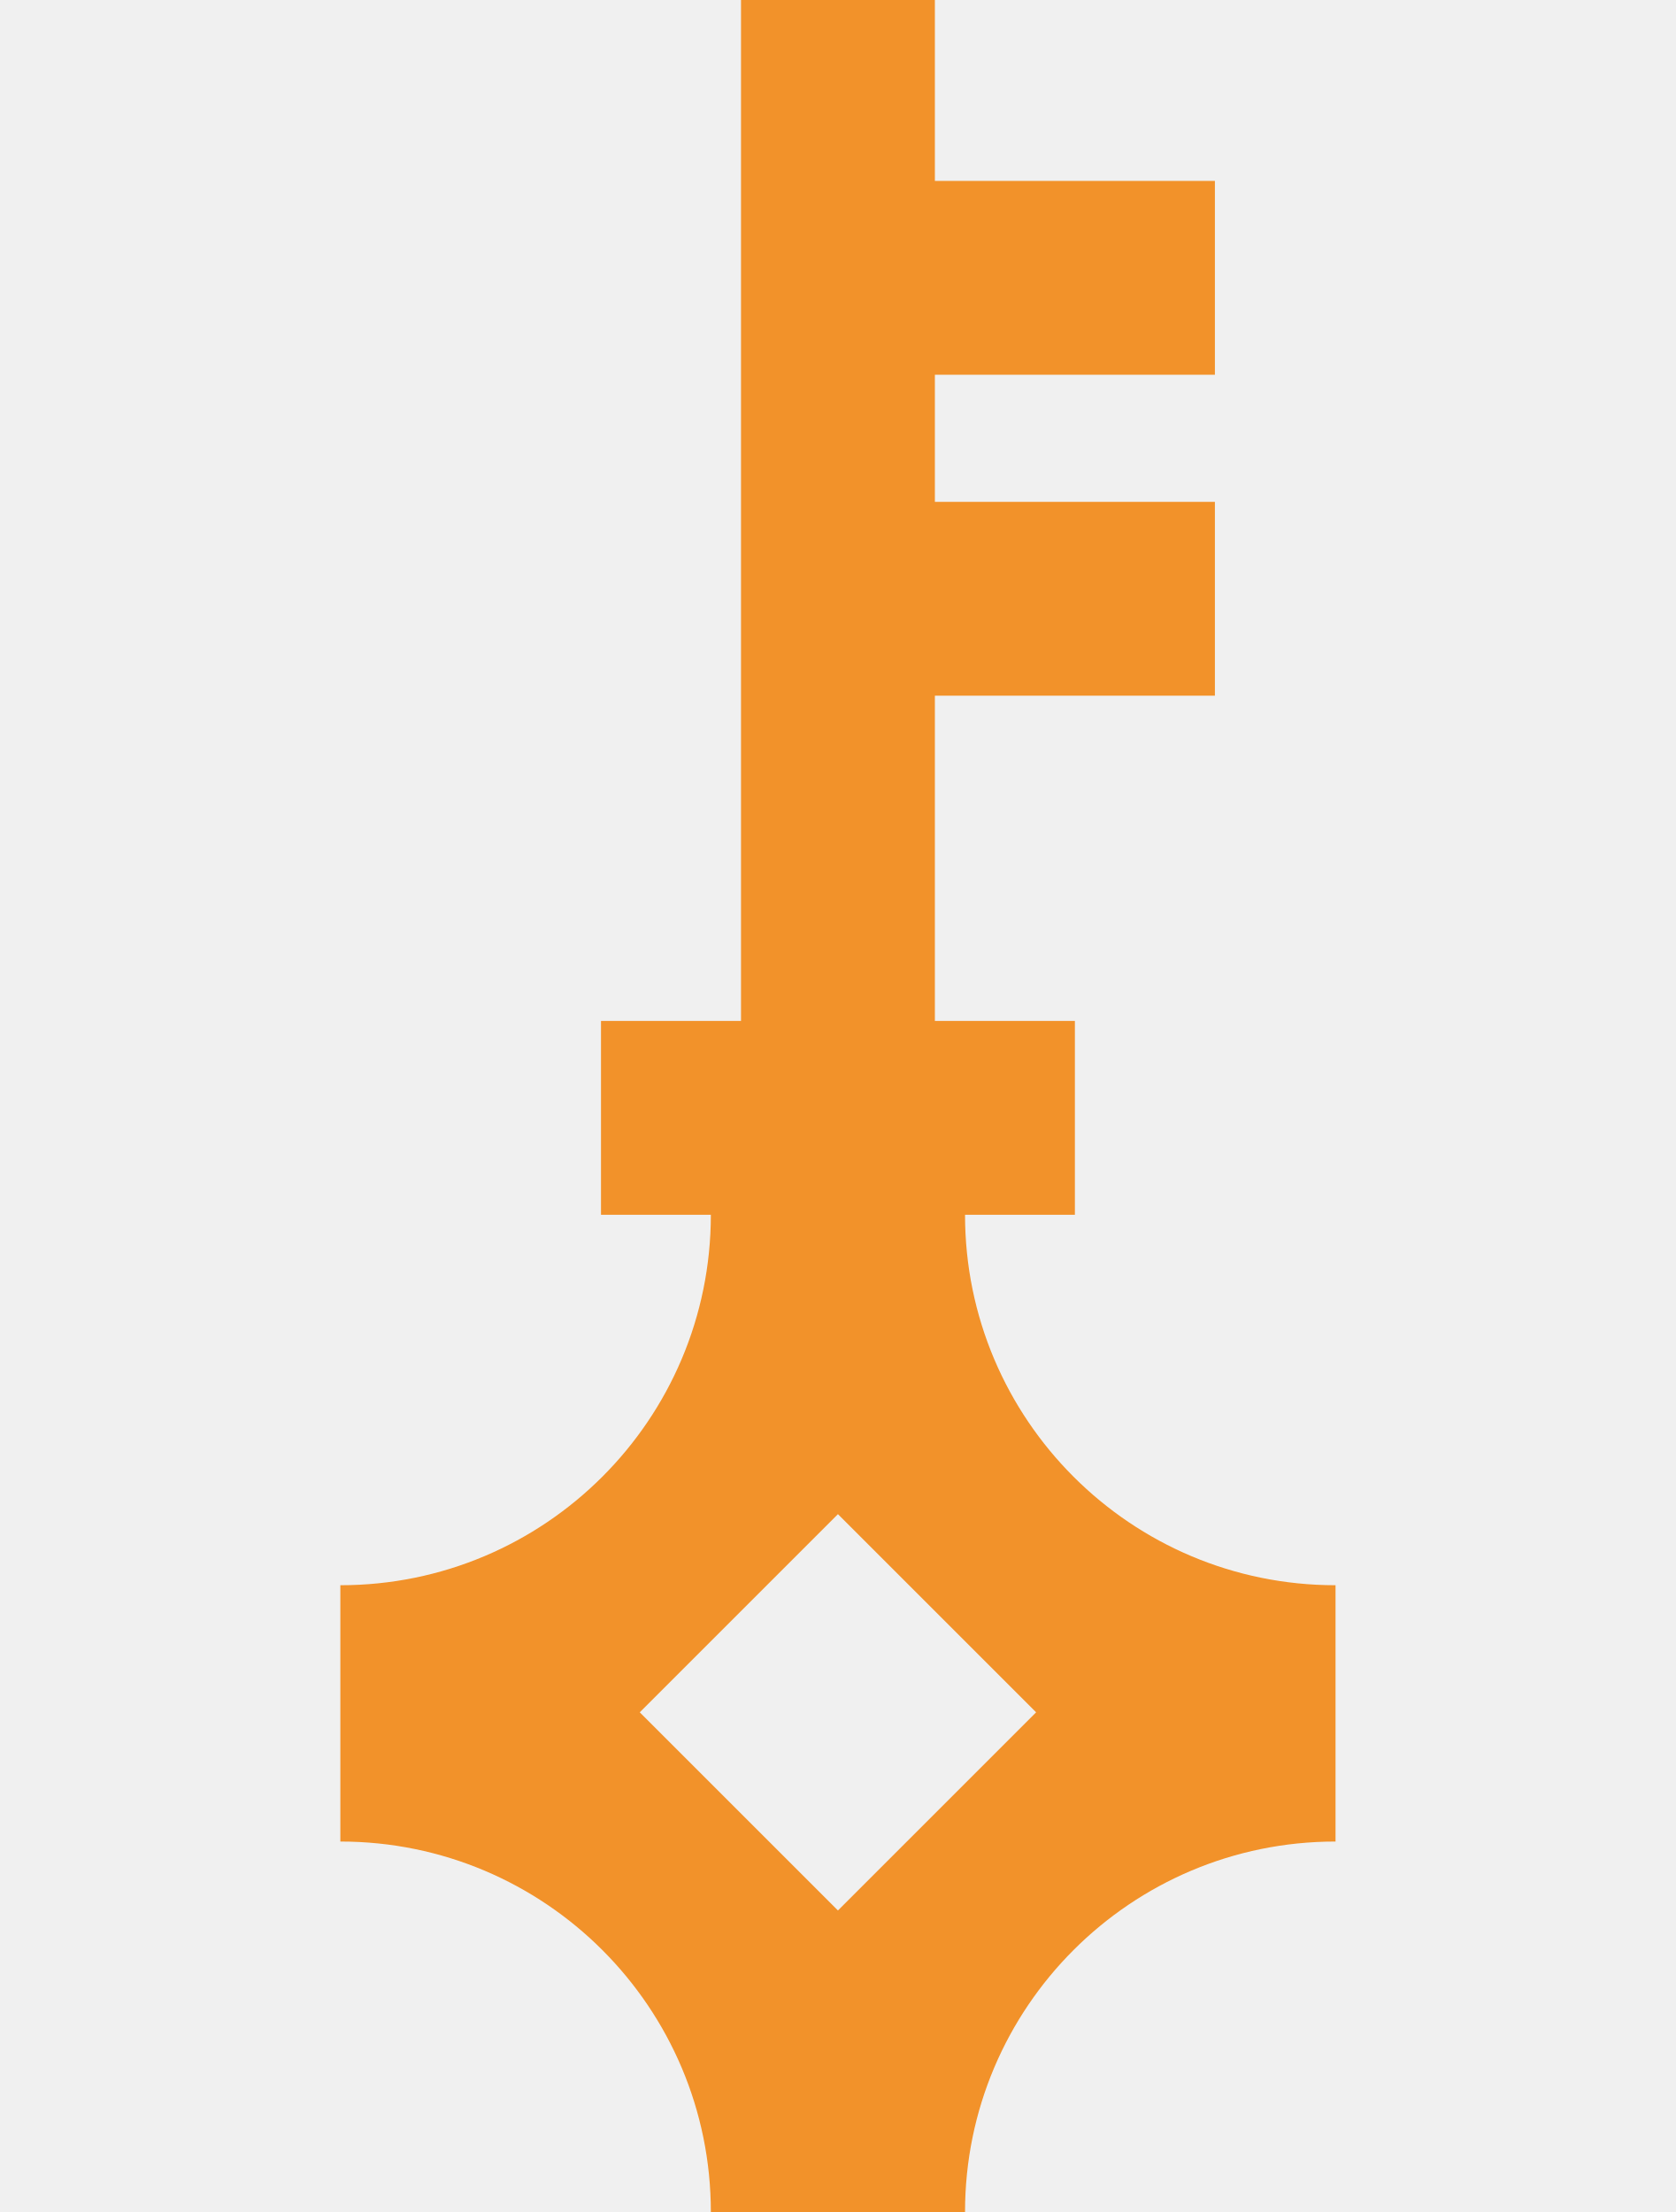
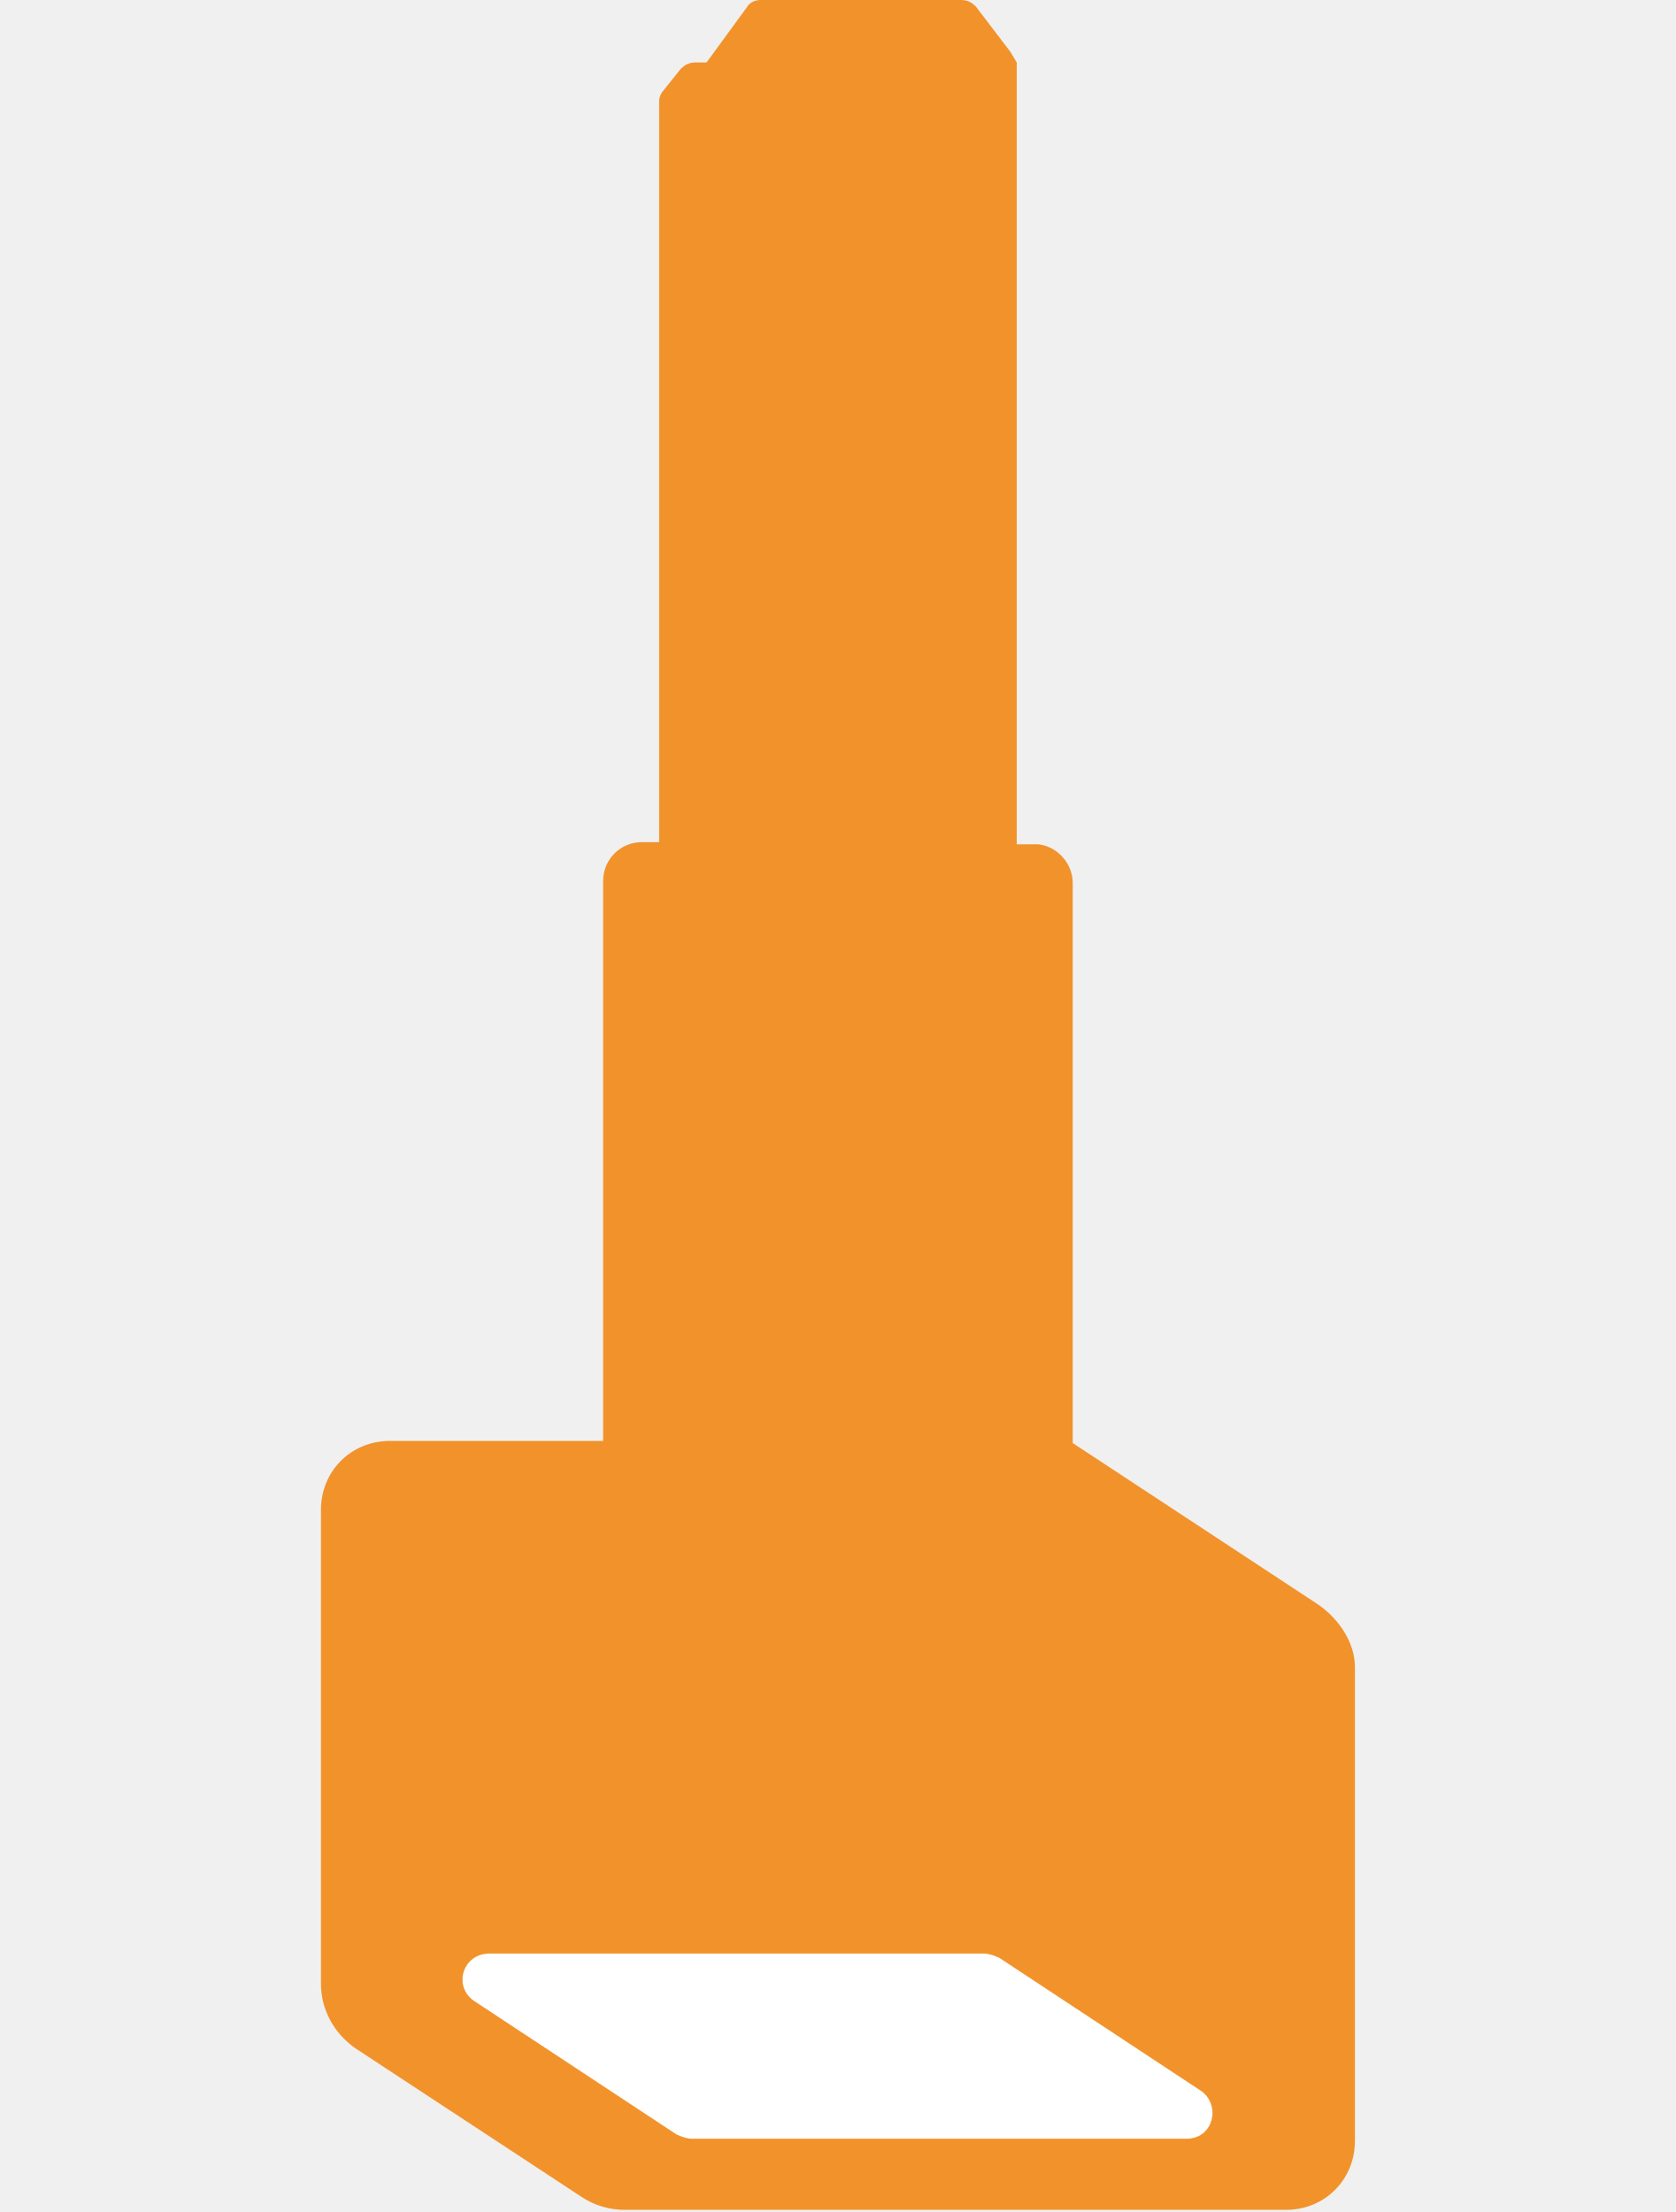
<svg xmlns="http://www.w3.org/2000/svg" version="1.1" id="Layer_1" x="0px" y="0px" viewBox="0 0 77.8 102.7" style="enable-background:new 0 0 77.8 102.7;" xml:space="preserve">
  <style type="text/css">
- 	.st0{fill:#F2922A;}
+ 	.st0{display:none;}
+ 	.st1{display:inline;}
+ 	.st2{fill:#F2922A;}
+ 	.st3{fill:#FFFFFF;}
</style>
-   <g id="Layer_2_00000078020202188288476320000017734748296354515593_">
-     <g id="Layer_1-2">
-       <path class="st0" d="M15.8,73.6v11.9c9.5,0,17.2,7.7,17.2,17.2c0,0,0,0,0,0h11.8c0-9.5,7.7-17.2,17.2-17.2c0,0,0,0,0,0V73.6    c-9.5,0-17.2-7.7-17.2-17.2h5.1v-9h-6.5V32.3h13v-9h-13v-5.9h13v-9h-13V0h-9v47.4h-6.5v9H33C33,65.9,25.3,73.6,15.8,73.6    C15.8,73.6,15.8,73.6,15.8,73.6z M38.9,70.3l9.2,9.2l-9.2,9.2l-9.2-9.2L38.9,70.3z" />
+   <g id="Layer_2_00000078020202188288476320000017734748296354515593_" class="st0">
+     <g id="Layer_1-2" class="st1">
+       <path class="st2" d="M-62.1,73.6v11.9c9.5,0,17.2,7.7,17.2,17.2l0,0h11.8c0-9.5,7.7-17.2,17.2-17.2l0,0V73.6    c-9.5,0-17.2-7.7-17.2-17.2h5.1v-9h-6.5V32.3h13v-9h-13v-5.9h13v-9h-13V0h-9v47.4H-50v9h5.1C-44.9,65.9-52.6,73.6-62.1,73.6    L-62.1,73.6z M-39,70.3l9.2,9.2l-9.2,9.2l-9.2-9.2L-39,70.3z" />
    </g>
  </g>
+   <g>
+     <path class="st2" d="M55.1,99.3h-23c-0.2,0-0.5-0.1-0.7-0.2L22,92.9c-1-0.7-0.5-2.2,0.7-2.2h23c0.2,0,0.5,0.1,0.7,0.2l9.4,6.2   C56.7,97.8,56.3,99.3,55.1,99.3z" />
+     <path class="st3" d="M55.1,99.3h-23c-0.2,0-0.5-0.1-0.7-0.2L22,92.9c-1-0.7-0.5-2.2,0.7-2.2h23c0.2,0,0.5,0.1,0.7,0.2l9.4,6.2   C56.7,97.8,56.3,99.3,55.1,99.3z" />
+     <path class="st2" d="M61.2,74.5L49.8,67v-26c0-0.9-0.7-1.7-1.6-1.8h-1V2.9l0,0l-0.3-0.5l-1.6-2.1C45.1,0.1,44.9,0,44.6,0h-9.3   c-0.2,0-0.5,0.1-0.6,0.3l-1.9,2.6h-0.5c-0.3,0-0.5,0.1-0.7,0.3l-0.8,1c-0.1,0.1-0.2,0.3-0.2,0.5v34.4h-0.8c-1,0-1.8,0.8-1.8,1.8v26   h-9.9c-1.8,0-3.2,1.4-3.2,3.2v22c0,1.2,0.6,2.3,1.6,3l10.5,6.9c0.6,0.4,1.3,0.6,2,0.6h30.7c1.8,0,3.2-1.4,3.2-3.2v-22   C62.9,76.3,62.2,75.2,61.2,74.5z M55.1,99.3h-23c-0.2,0-0.5-0.1-0.7-0.2L22,92.9c-1-0.7-0.5-2.2,0.7-2.2h23c0.2,0,0.5,0.1,0.7,0.2   l9.4,6.2C56.7,97.8,56.3,99.3,55.1,99.3z" />
+   </g>
</svg>
